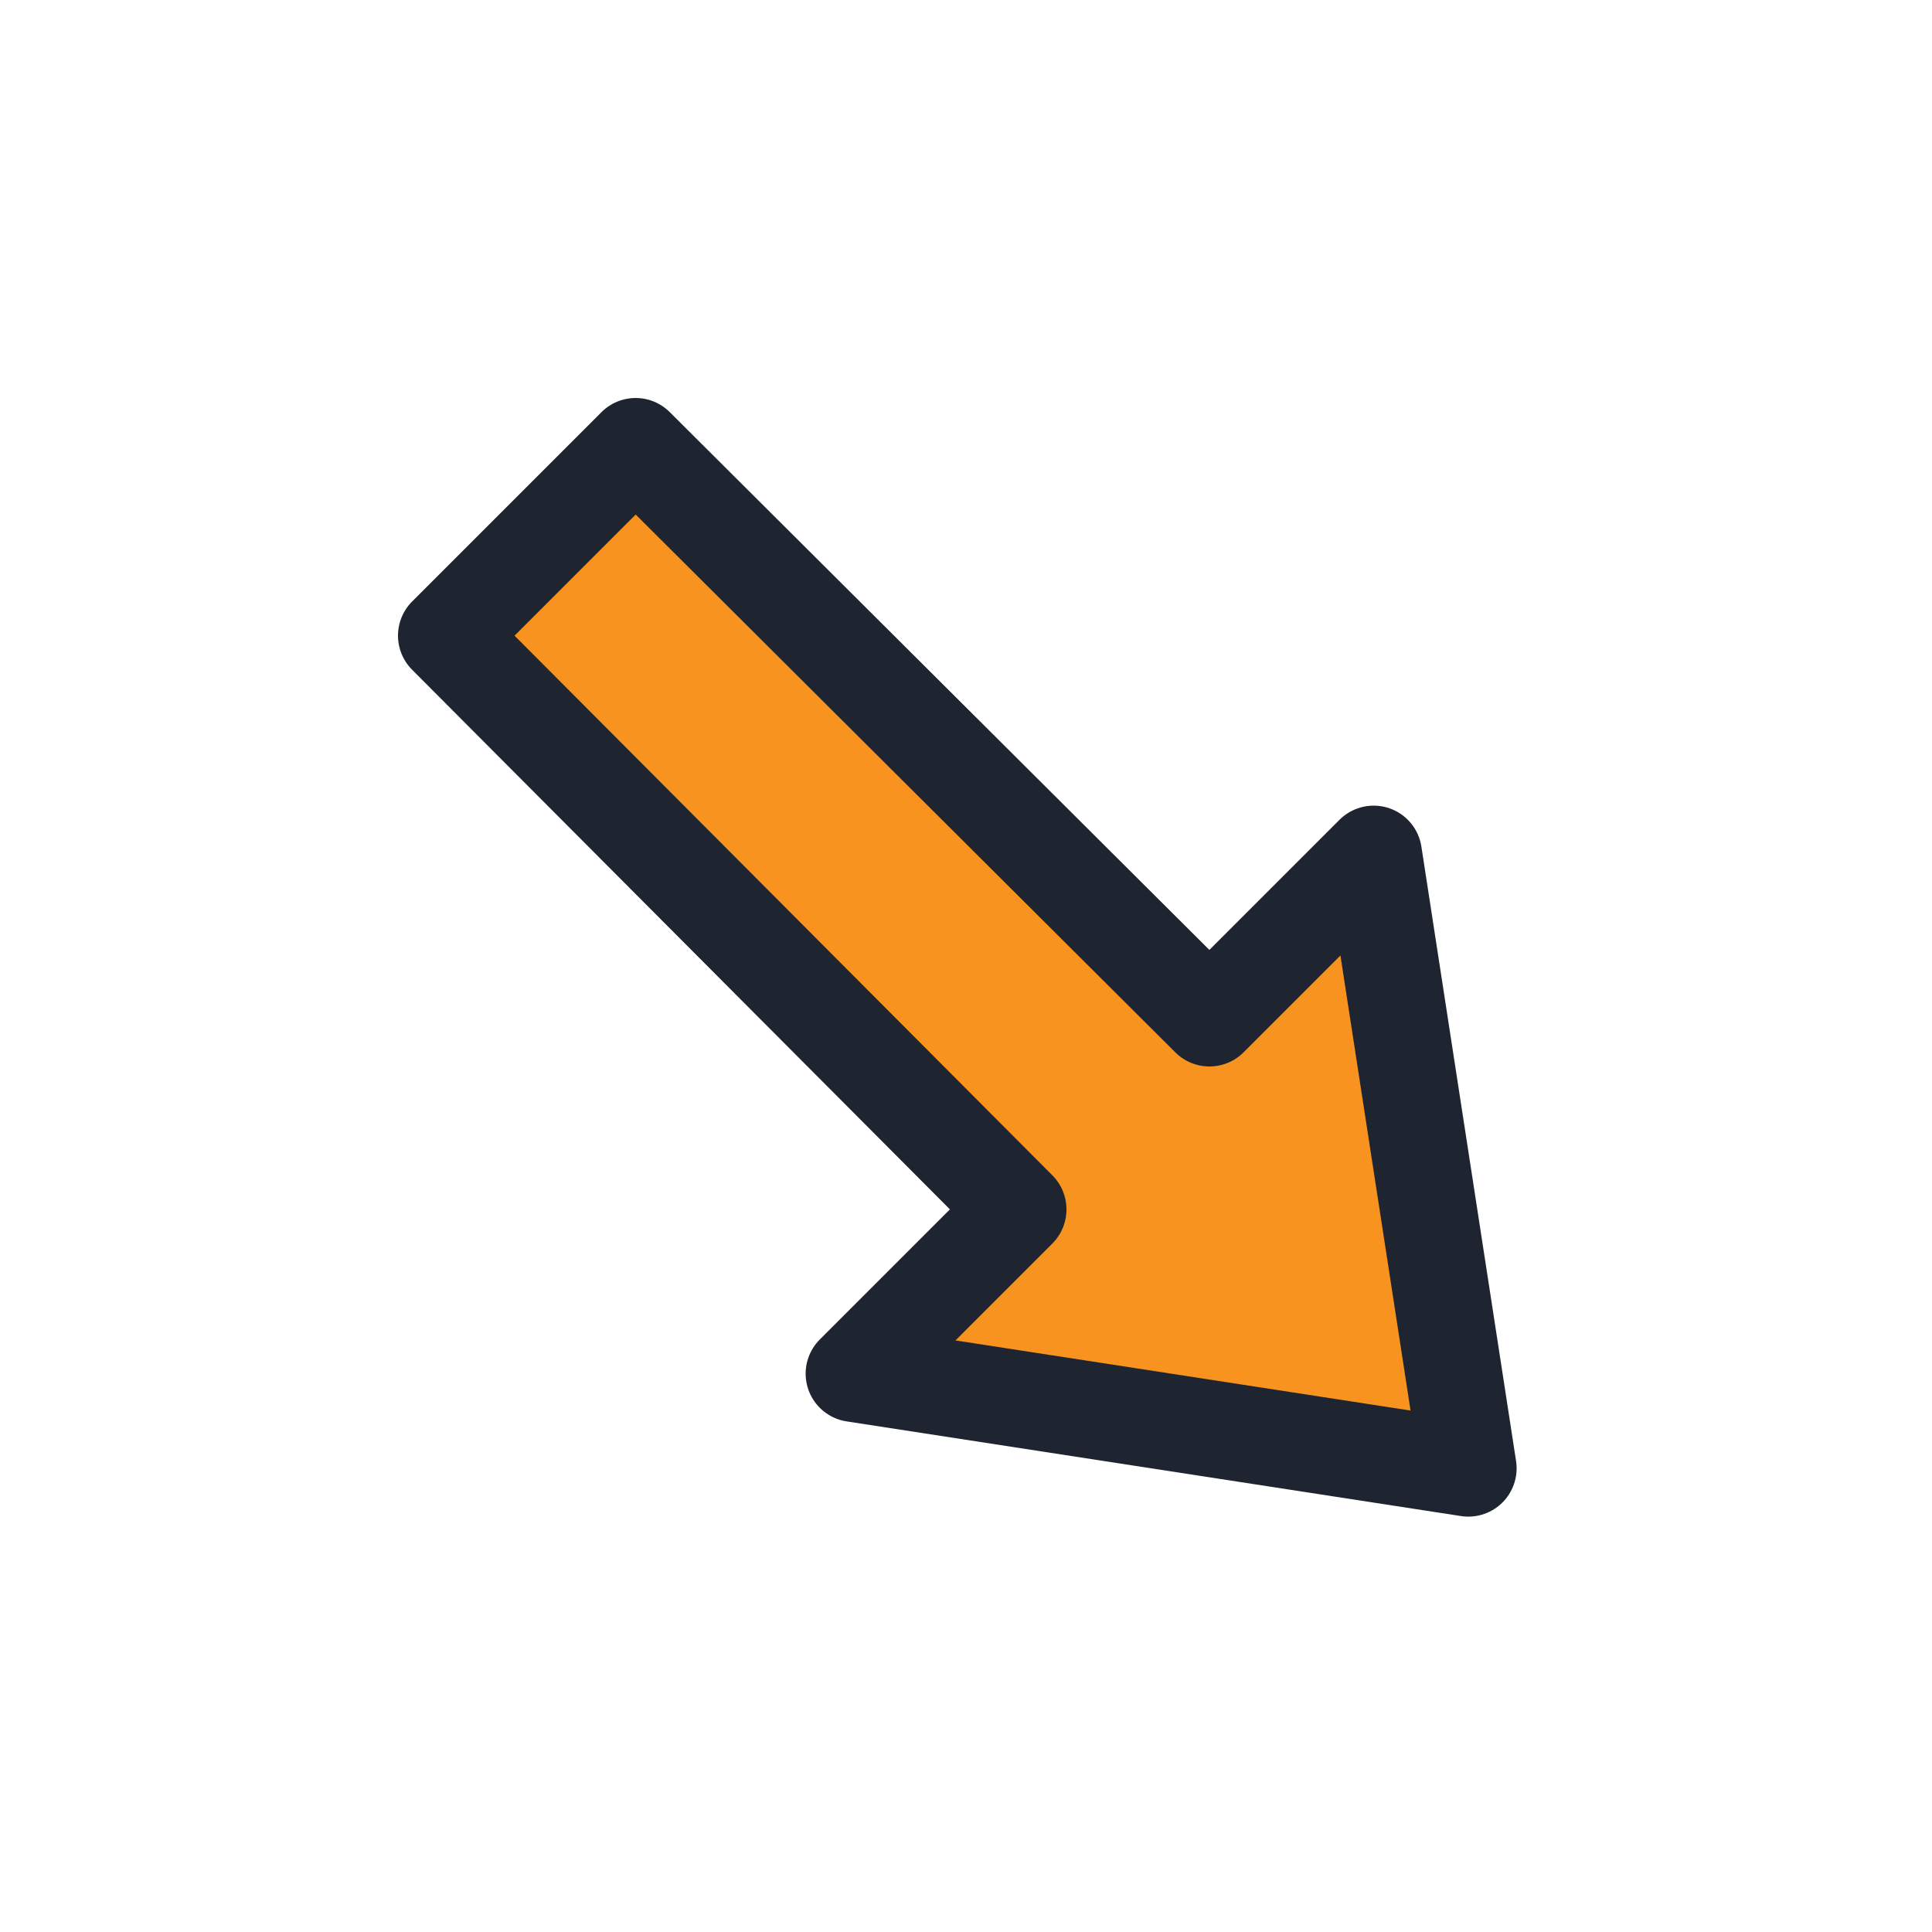
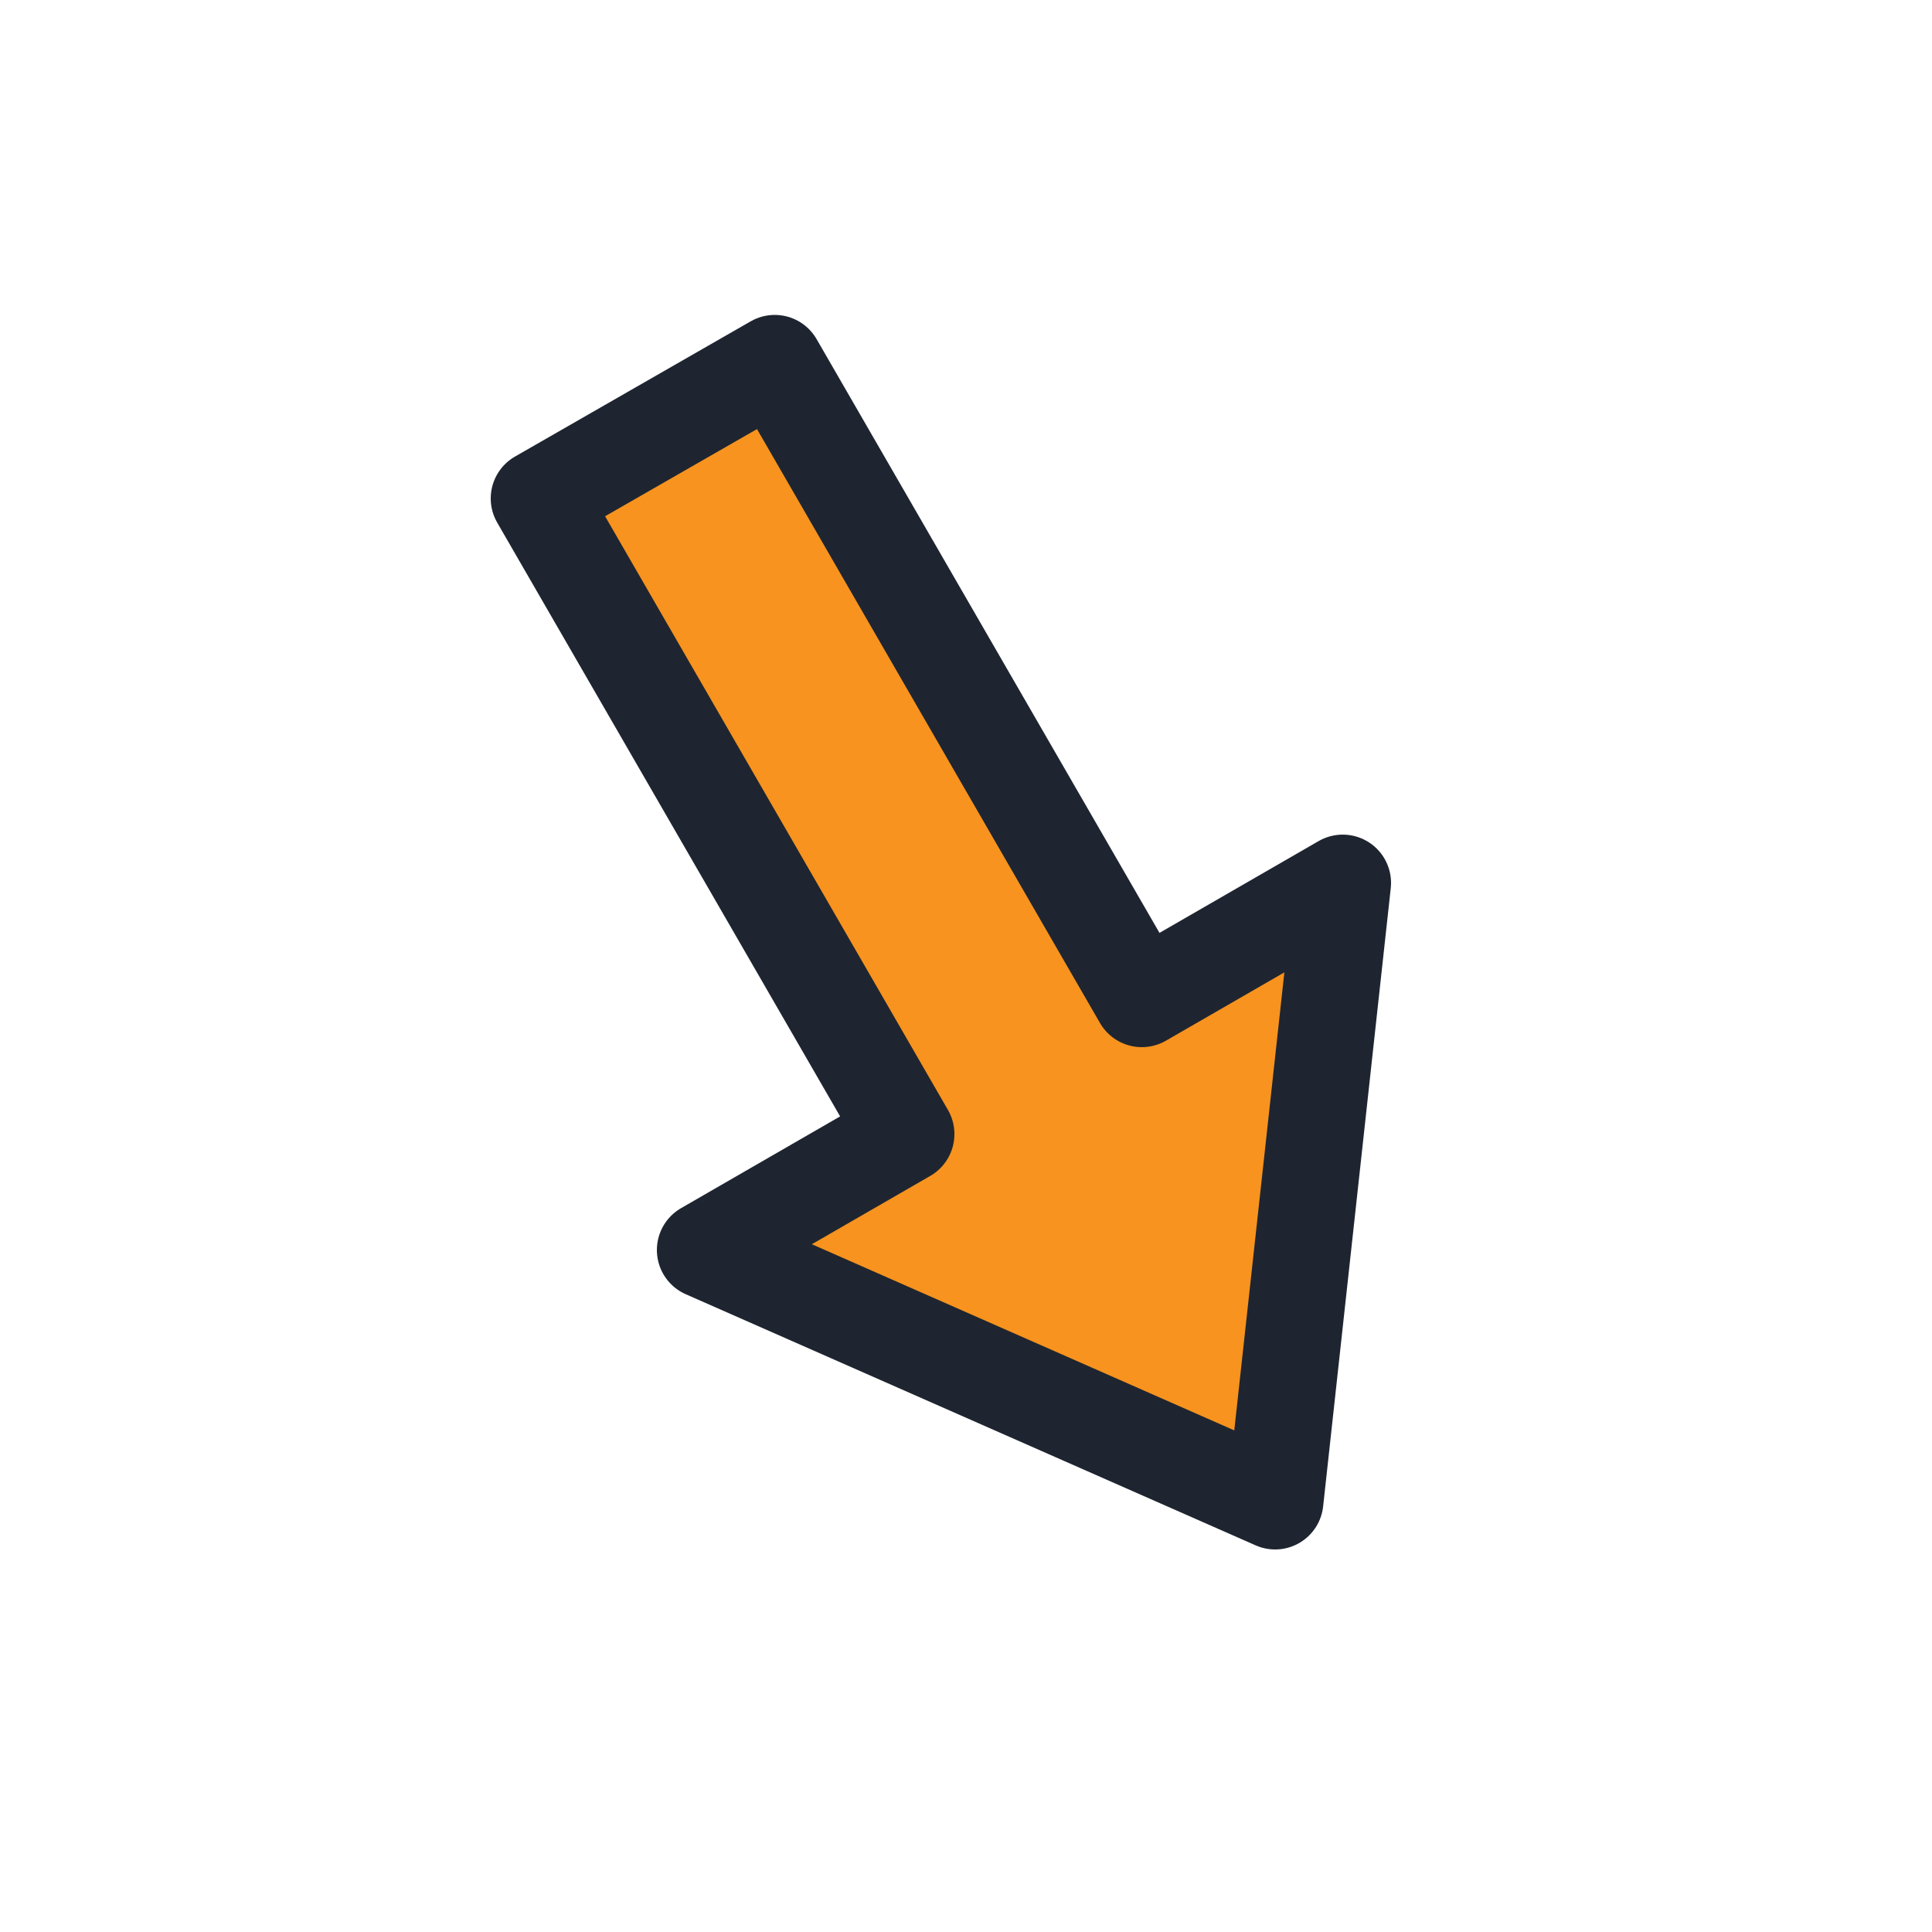
<svg xmlns="http://www.w3.org/2000/svg" viewBox="0 0 100 100">
  <g stroke="#1e2530" stroke-width="5" stroke-linejoin="round" stroke-linecap="round">
-     <path d="M32.9 23.1              L62.6 52.7              L71.1 44.2              L76.0 76.0              L44.2 71.1              L52.7 62.6              L23.1 32.9              Z" fill="#f7931e" />
+     <path d="M40.1 18.8              L59.1 51.7              L69.5 45.7              L66.0 77.7              L36.5 64.7              L46.9 58.7              L27.9 25.8              Z" fill="#f7931e" />
  </g>
</svg>
